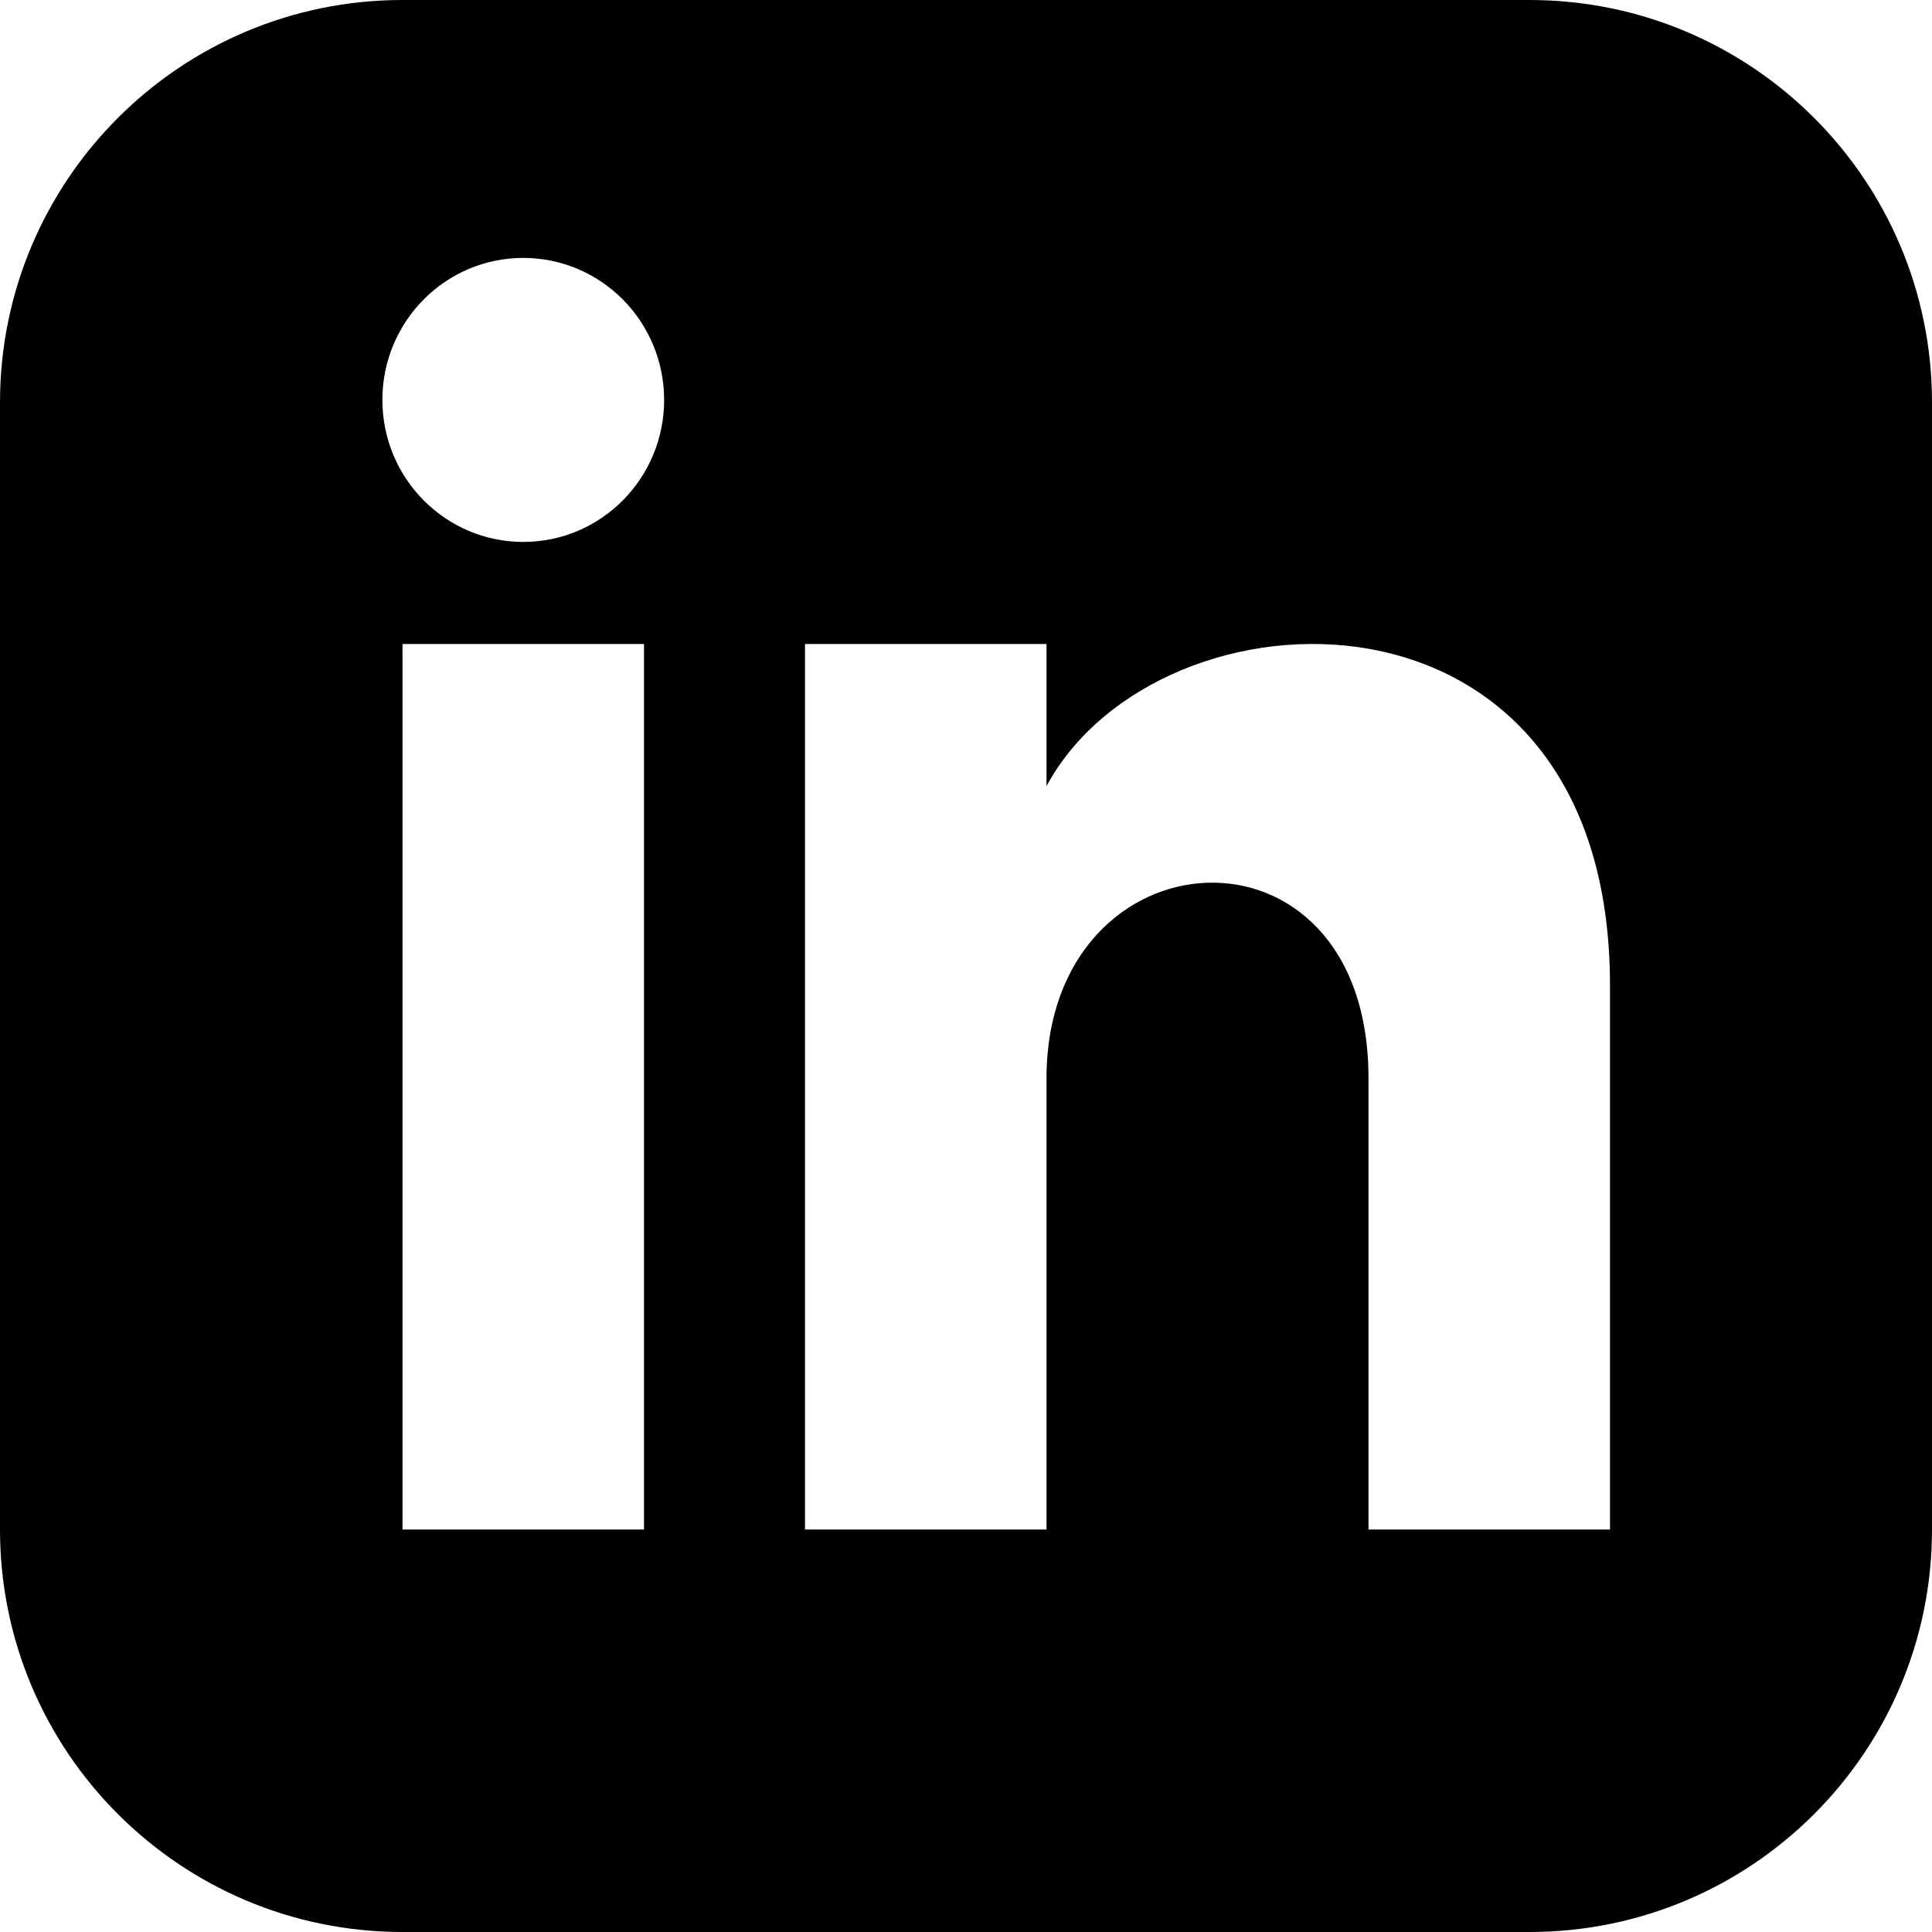
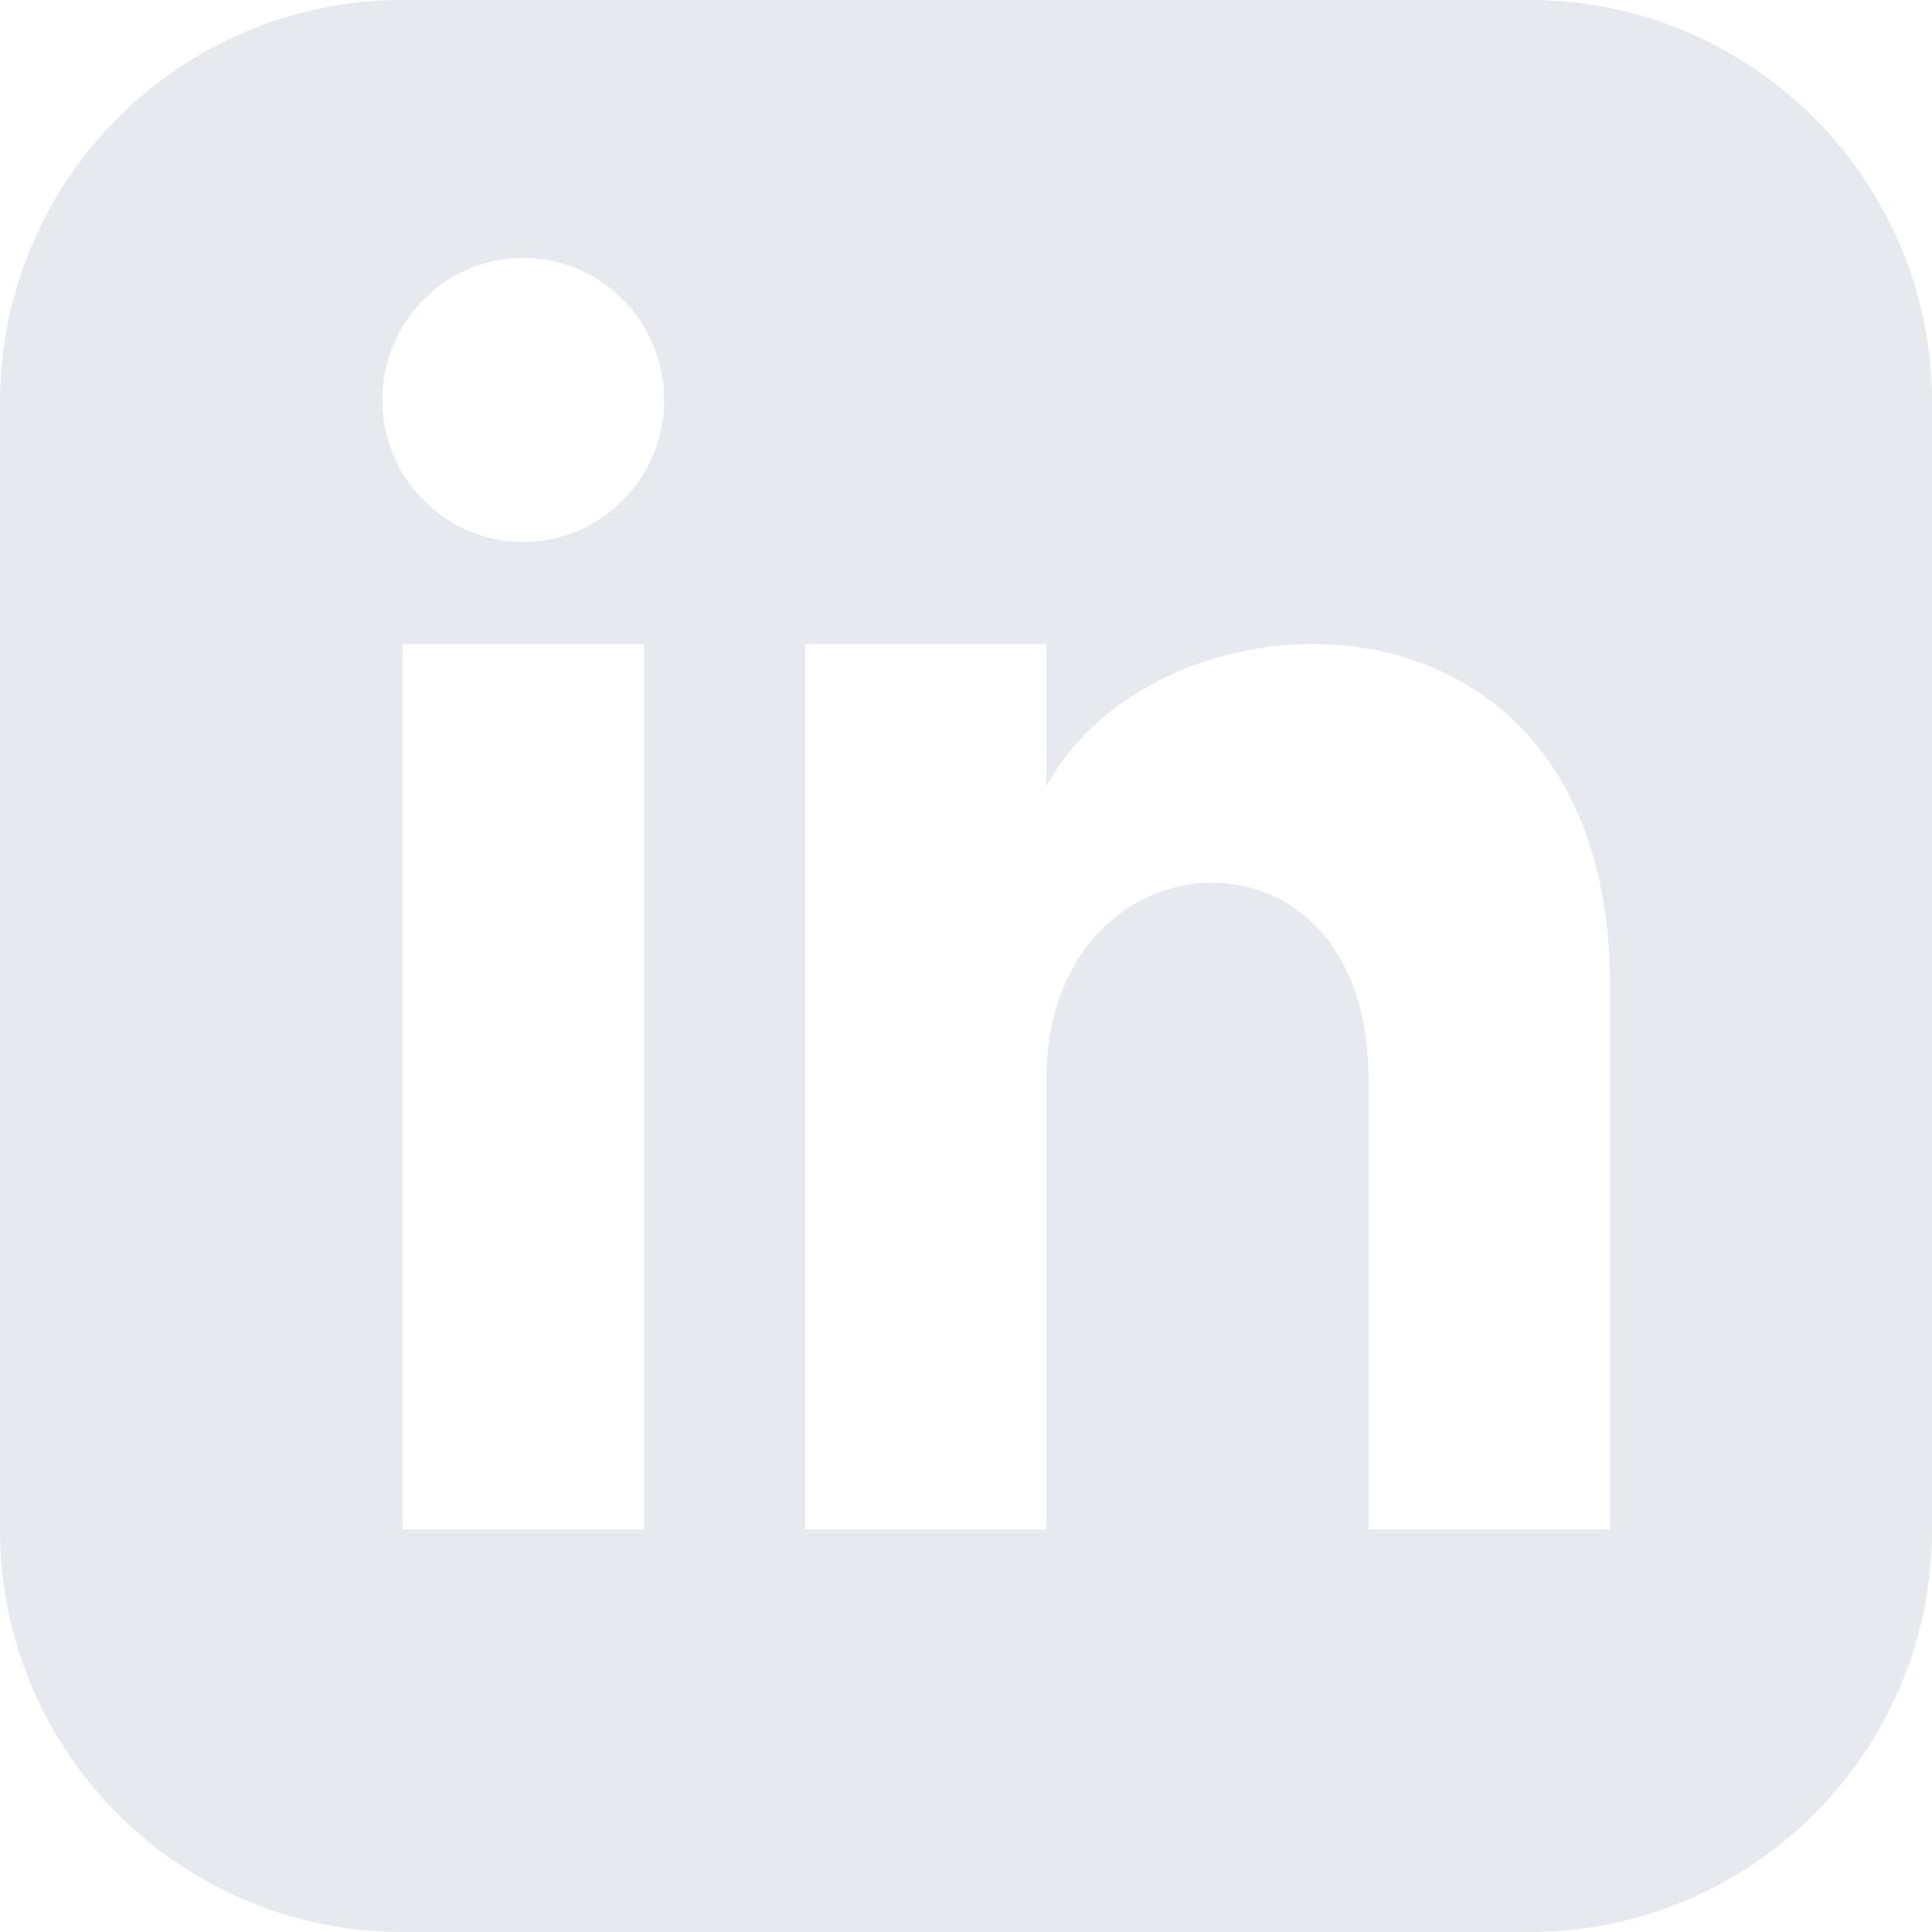
<svg xmlns="http://www.w3.org/2000/svg" width="24" height="24" viewBox="0 0 24 24">
-   <path d="M19 0h-14c-2.761 0-5 2.239-5 5v14c0 2.761 2.239 5 5 5h14c2.762 0 5-2.239 5-5v-14c0-2.761-2.238-5-5-5zm-11 19h-3v-11h3v11zm-1.5-12.268c-.966 0-1.75-.79-1.75-1.764s.784-1.764 1.75-1.764 1.75.79 1.75 1.764-.783 1.764-1.75 1.764zm13.5 12.268h-3v-5.604c0-3.368-4-3.113-4 0v5.604h-3v-11h3v1.765c1.396-2.586 7-2.777 7 2.476v6.759z" />
+   <path d="M19 0h-14c-2.761 0-5 2.239-5 5v14c0 2.761 2.239 5 5 5h14c2.762 0 5-2.239 5-5v-14c0-2.761-2.238-5-5-5zm-11 19h-3v-11h3v11zm-1.5-12.268c-.966 0-1.75-.79-1.75-1.764s.784-1.764 1.75-1.764 1.75.79 1.75 1.764-.783 1.764-1.75 1.764zm13.5 12.268h-3v-5.604c0-3.368-4-3.113-4 0v5.604h-3v-11h3v1.765c1.396-2.586 7-2.777 7 2.476v6.759z" fill="#e6e9ed" />
</svg>
